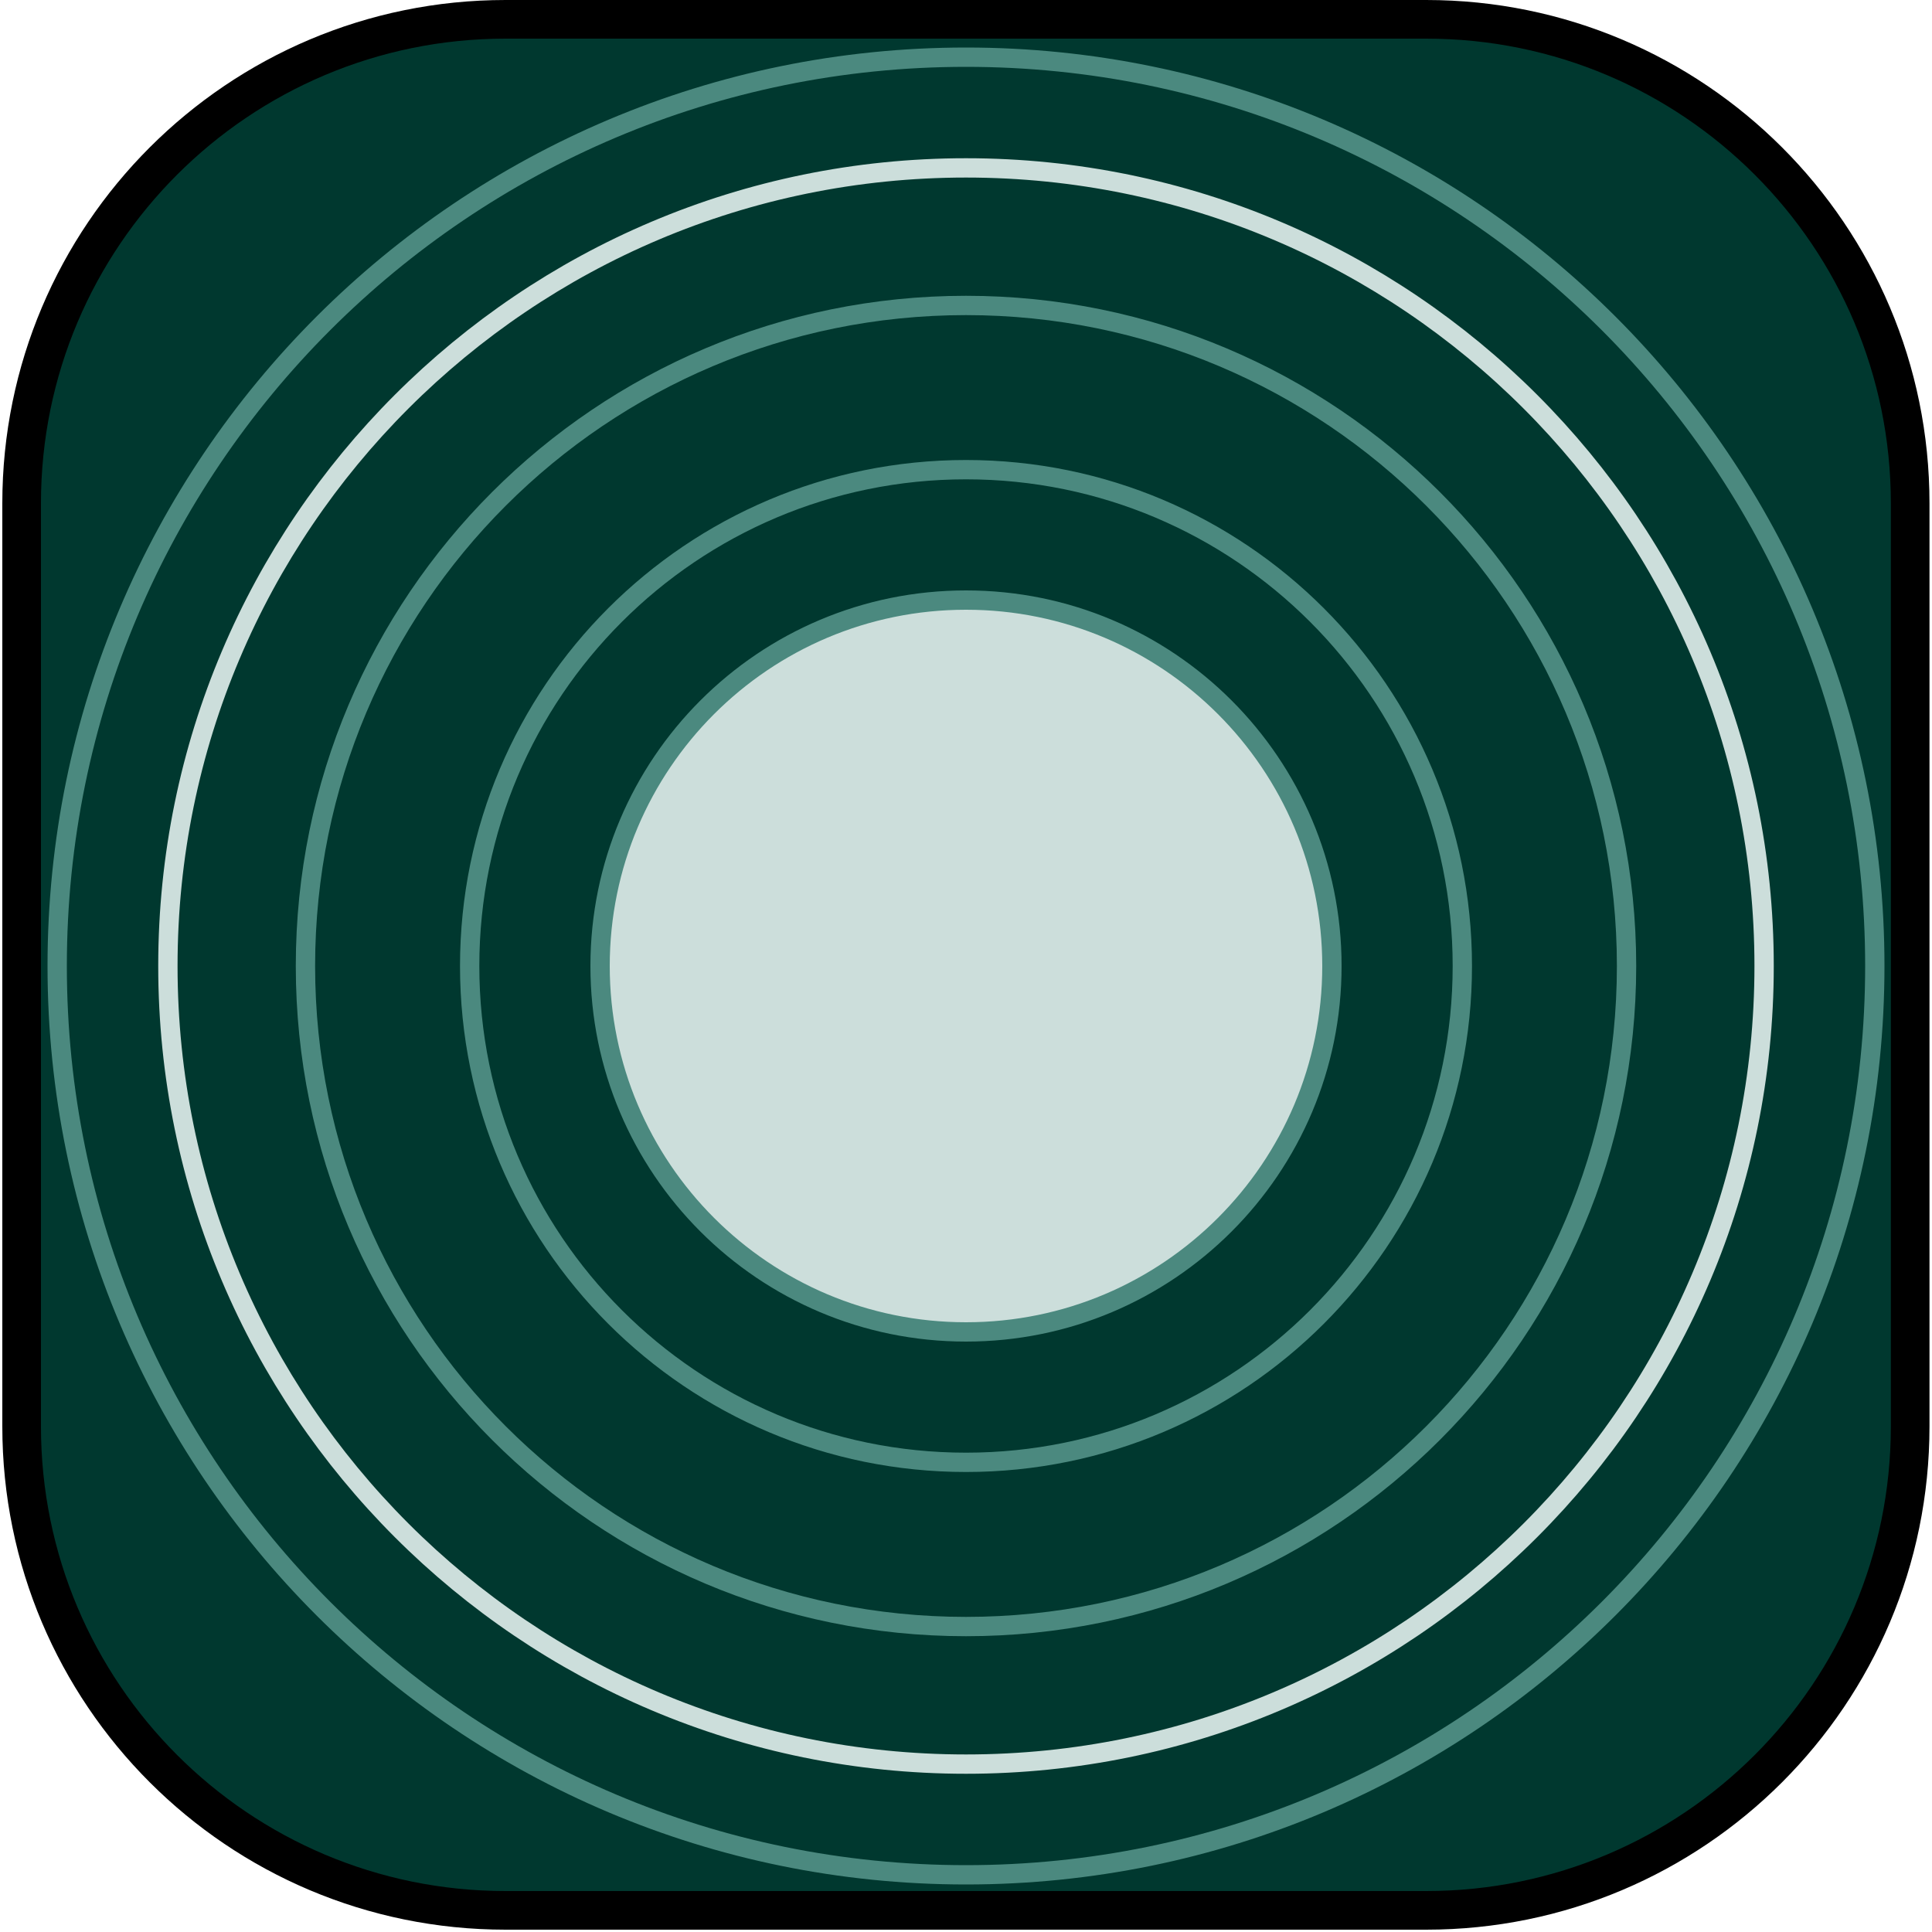
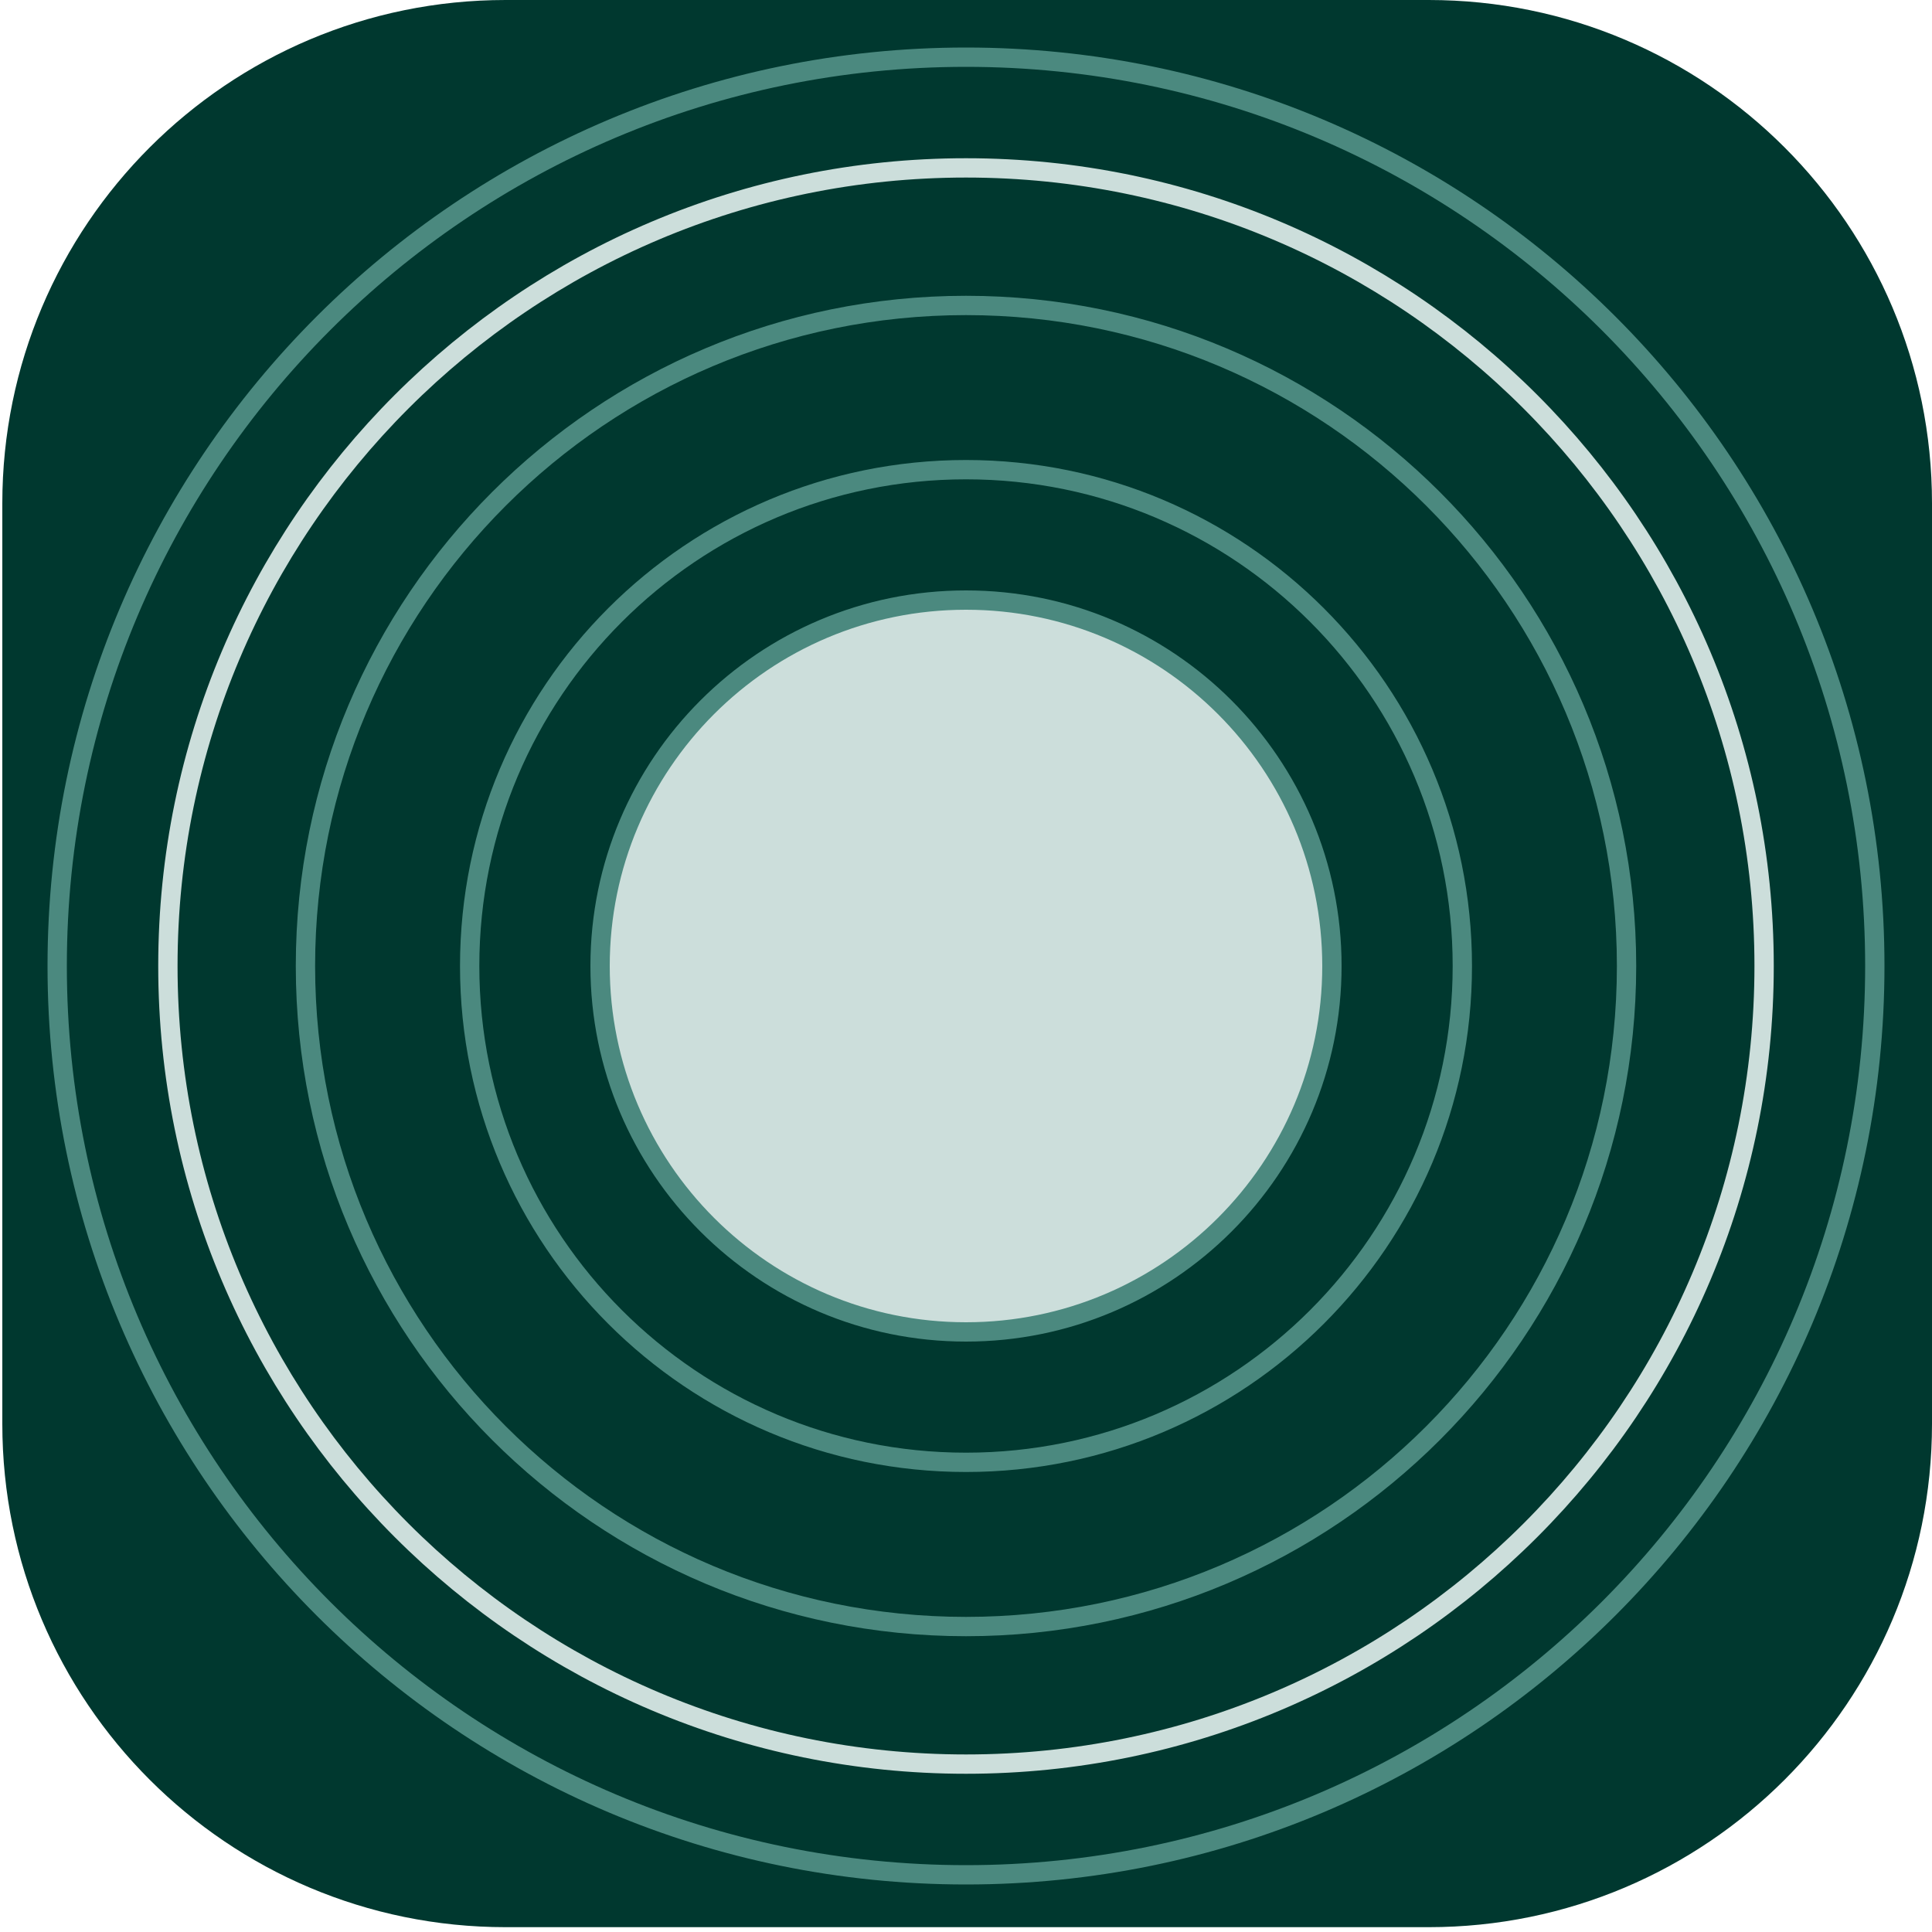
<svg xmlns="http://www.w3.org/2000/svg" id="Gong_1" data-name="Gong 1" viewBox="0 0 100 100">
  <defs>
    <style>
      .cls-1 {
        stroke: #ccdedb;
      }

      .cls-1, .cls-2, .cls-3, .cls-4 {
        stroke-miterlimit: 10;
      }

      .cls-1, .cls-3 {
        fill: none;
      }

      .cls-2 {
        fill: #00382f;
-         stroke: #000;
+         stroke: #00382f;
        stroke-width: 2px;
      }

      .cls-3, .cls-4 {
        stroke: #4b897f;
      }

      .cls-4 {
        fill: #ccdedb;
      }
    </style>
  </defs>
-   <rect class="cls-2" x="1.12" y="1" width="97.75" height="97.88" rx="25.05" ry="25.05" />
+   <rect class="cls-2" x="1.12" y="1" width="97.88" height="97.75" rx="25.05" ry="25.05" />
  <circle class="cls-4" cx="50" cy="50" r="18.94" />
  <circle class="cls-3" cx="50" cy="50" r="25.69" />
  <circle class="cls-3" cx="50" cy="50" r="34.19" />
  <circle class="cls-1" cx="50" cy="50" r="41.31" />
  <circle class="cls-3" cx="50" cy="50" r="47.04" />
</svg>
